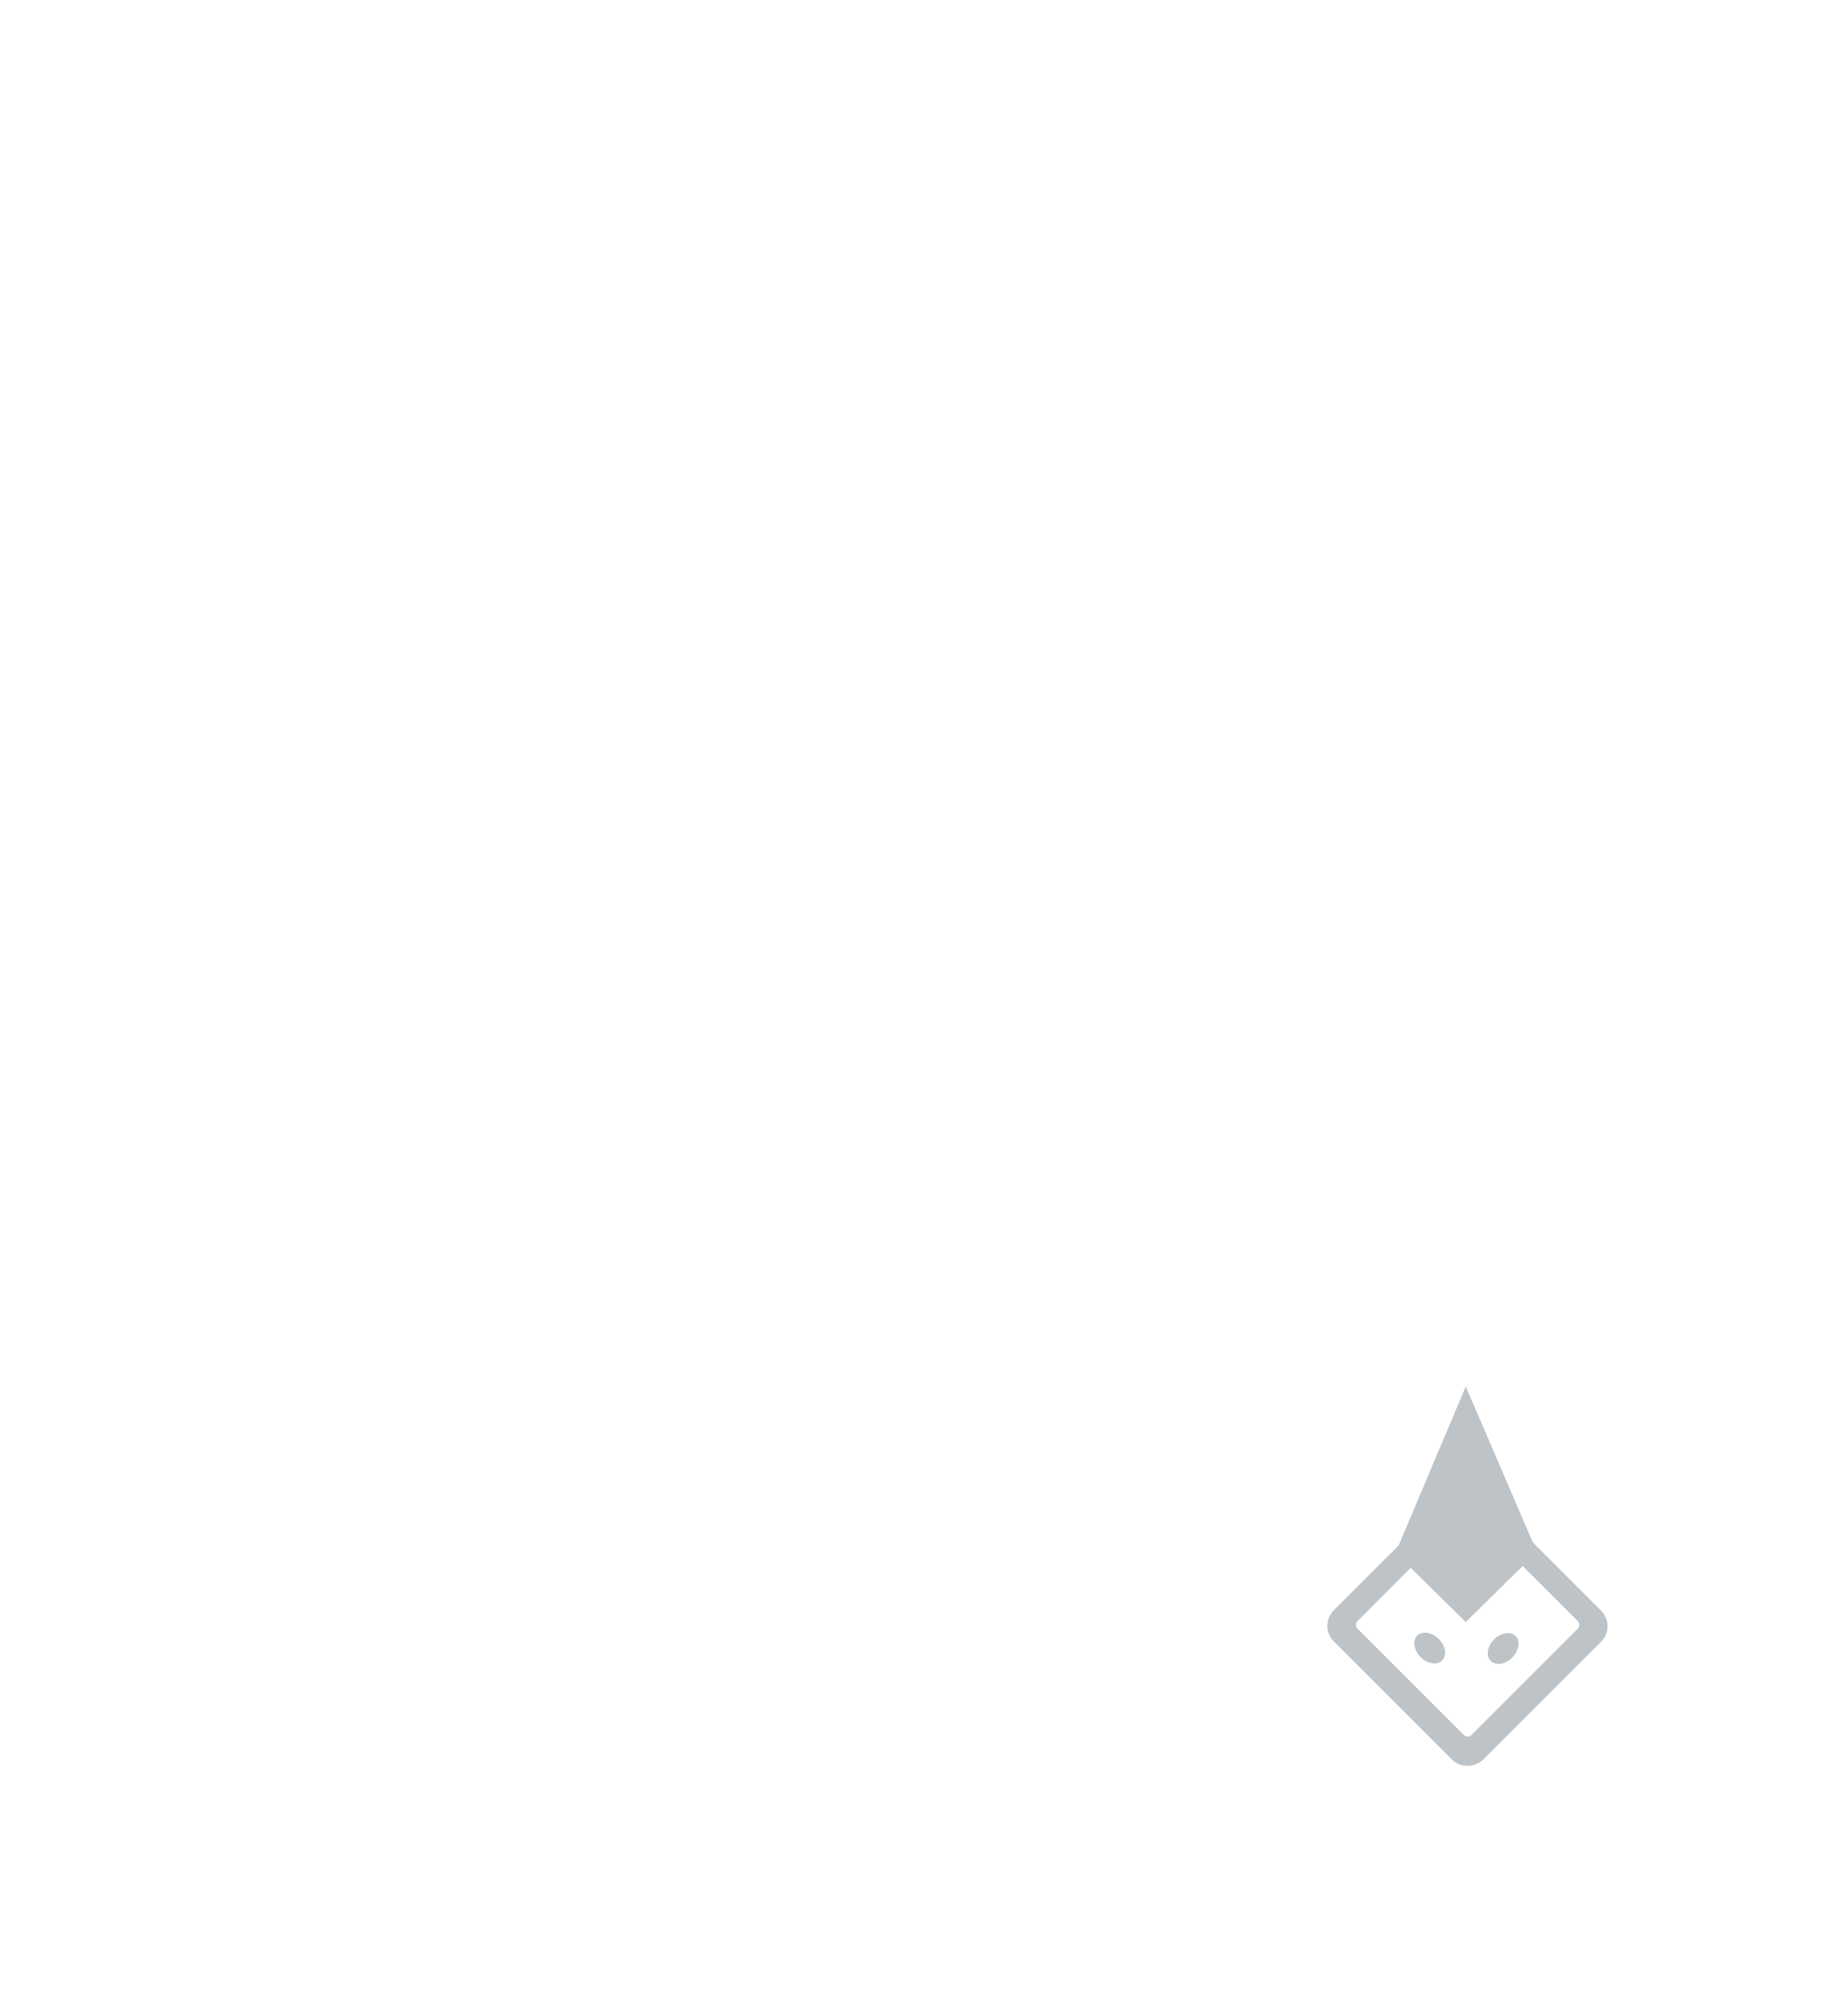
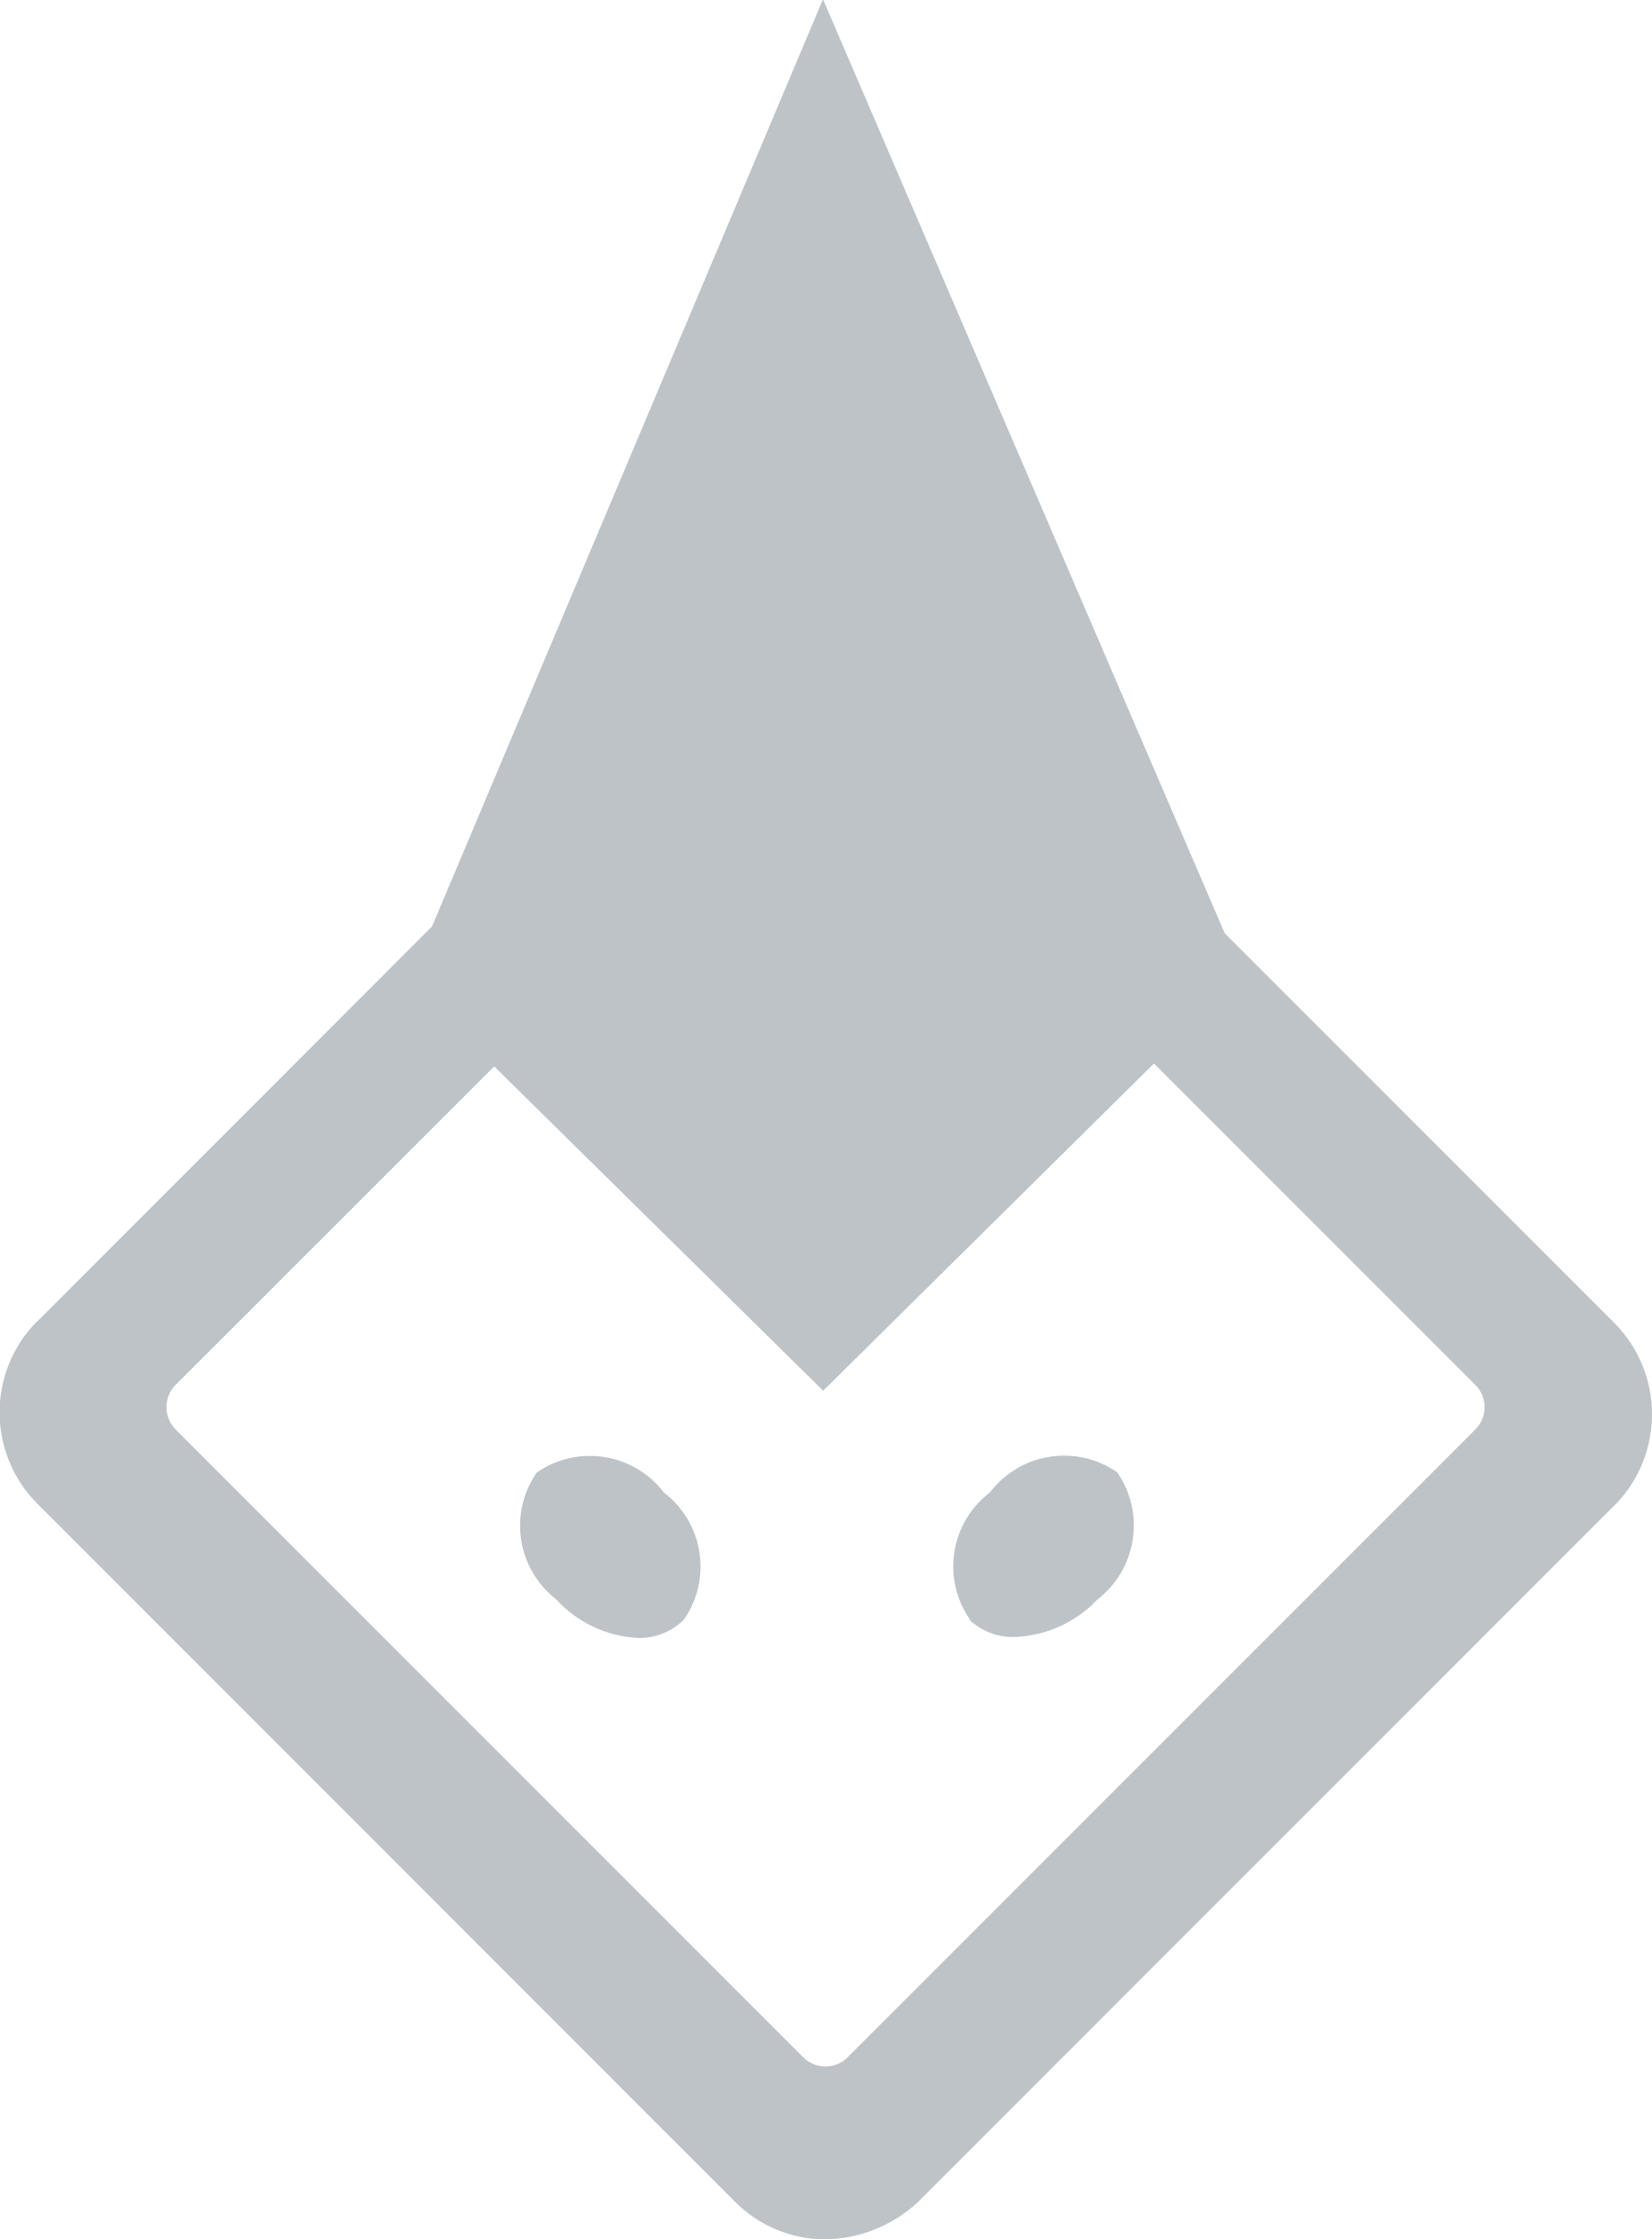
- <svg xmlns="http://www.w3.org/2000/svg" id="minion_inverted" width="59.975" height="65.085" viewBox="0 0 59.975 65.085">
-   <g id="Group_504" data-name="Group 504">
-     <g id="Group_505" data-name="Group 505">
-       <rect id="ee-background" width="12.498" height="12.498" transform="translate(41.578 44.871)" fill="rgba(255,255,255,0)" />
-       <g id="Group_486" data-name="Group 486" transform="translate(43.088 48.238)">
-         <g id="g-1" transform="translate(0 0)">
-           <g id="g-2">
-             <g id="Group_485" data-name="Group 485">
-               <path id="Path_624" data-name="Path 624" d="M84.973,414.182a.7.7,0,0,1-.5-.206l-3.835-3.835a.712.712,0,0,1-.009-1l.009-.009,3.835-3.835a.687.687,0,0,1,.5-.206h0a.7.7,0,0,1,.489.2l.017.017,3.835,3.835a.712.712,0,0,1,.009,1l-.009.009-3.835,3.835A.768.768,0,0,1,84.973,414.182Zm-3.963-4.693h0a.2.2,0,0,0-.009.283l3.835,3.835a.192.192,0,0,0,.275,0l3.835-3.835a.192.192,0,0,0,0-.274L85.1,405.655a.2.2,0,0,0-.137-.051h0a.171.171,0,0,0-.137.06Z" transform="translate(-80.434 -405.097)" fill="#bdc3c7" />
-             </g>
-           </g>
-         </g>
-       </g>
-       <g id="Group_488" data-name="Group 488">
-         <g id="Group_487" data-name="Group 487">
-           <path id="Path_625" data-name="Path 625" d="M231.962,235.865l2.278-5.4,2.311,5.37-2.311,2.278Z" transform="translate(-186.665 -185.458)" fill="#bdc3c7" />
-           <path id="Path_626" data-name="Path 626" fill="#bdc3c7" stroke="#000" stroke-width="0" />
-           <path id="Path_627" data-name="Path 627" d="M238.136,314.46l-3.84,3.027" transform="translate(-188.543 -253.053)" fill="#bdc3c7" stroke="#000" stroke-width="0" />
-           <path id="Path_628" data-name="Path 628" d="M254.8,333.294" transform="translate(-205.04 -268.209)" fill="#bdc3c7" stroke="#000" stroke-width="0" />
-           <path id="Path_629" data-name="Path 629" d="M307.129,316.294" transform="translate(-247.154 -254.529)" fill="#bdc3c7" stroke="#000" stroke-width="0" />
-         </g>
-       </g>
-       <g id="Group_490" data-name="Group 490" transform="translate(43.553 48.663)">
-         <g id="g-7" transform="translate(0)">
-           <g id="g-8">
-             <g id="Group_489" data-name="Group 489">
-               <path id="Path_630" data-name="Path 630" d="M76.451,372.643a.631.631,0,0,1-.448-.185l-3.45-3.45a.641.641,0,0,1-.008-.9l.008-.008,3.45-3.45a.618.618,0,0,1,.448-.185h0a.625.625,0,0,1,.44.177l.015.015,3.45,3.45a.641.641,0,0,1,.008.9l-.008.008-3.45,3.45A.691.691,0,0,1,76.451,372.643Zm-3.566-4.222h0a.175.175,0,0,0-.008.255l3.45,3.45a.172.172,0,0,0,.247,0l3.45-3.45a.172.172,0,0,0,0-.247l-3.458-3.458a.175.175,0,0,0-.124-.046h0a.154.154,0,0,0-.123.054Z" transform="translate(-72.367 -364.469)" fill="#bdc3c7" />
-             </g>
-           </g>
-         </g>
-       </g>
-       <g id="Group_491" data-name="Group 491" transform="translate(48.898 52.814) rotate(45)">
-         <g id="g-11" transform="translate(0 0)">
-           <g id="g-12">
-             <path id="Path_631" data-name="Path 631" d="M.417,0c.23,0,.417.256.417.572s-.187.572-.417.572S0,.887,0,.572.187,0,.417,0Z" fill="#bdc3c7" />
-           </g>
-         </g>
-       </g>
-       <g id="Group_492" data-name="Group 492" transform="translate(45.706 53.389) rotate(-45)">
-         <g id="g-13" transform="translate(0 0)">
-           <g id="g-14" transform="translate(0 0)">
-             <path id="Path_632" data-name="Path 632" d="M.417,0c.23,0,.417.256.417.572s-.187.572-.417.572S0,.887,0,.572.187,0,.417,0Z" fill="#bdc3c7" />
-           </g>
-         </g>
-       </g>
-     </g>
-   </g>
+ <svg xmlns="http://www.w3.org/2000/svg" width="9.087" height="12.316" viewBox="0 0 9.087 12.316">
+   <path id="Union_1" data-name="Union 1" d="M-1242.958,12.109l-3.834-3.835a.712.712,0,0,1-.01-1l.01-.008,2.169-2.17,2.151-5.1,2.21,5.137,2.142,2.142a.713.713,0,0,1,.009,1l-.009.008-3.835,3.835a.766.766,0,0,1-.506.2A.7.7,0,0,1-1242.958,12.109Zm-3.067-4.5a.175.175,0,0,0-.008.255l3.451,3.451a.172.172,0,0,0,.247,0l3.451-3.451a.172.172,0,0,0,0-.247l-1.767-1.767-1.82,1.8-1.81-1.784Zm4.362,1.3a.511.511,0,0,1,.11-.7.512.512,0,0,1,.7-.11.514.514,0,0,1-.11.7.656.656,0,0,1-.447.205A.347.347,0,0,1-1241.663,8.913Zm-2.274-.109a.513.513,0,0,1-.11-.7.513.513,0,0,1,.7.11.512.512,0,0,1,.109.7.347.347,0,0,1-.251.1A.656.656,0,0,1-1243.938,8.8Z" transform="translate(1247)" fill="#bdc3c7" />
</svg>
